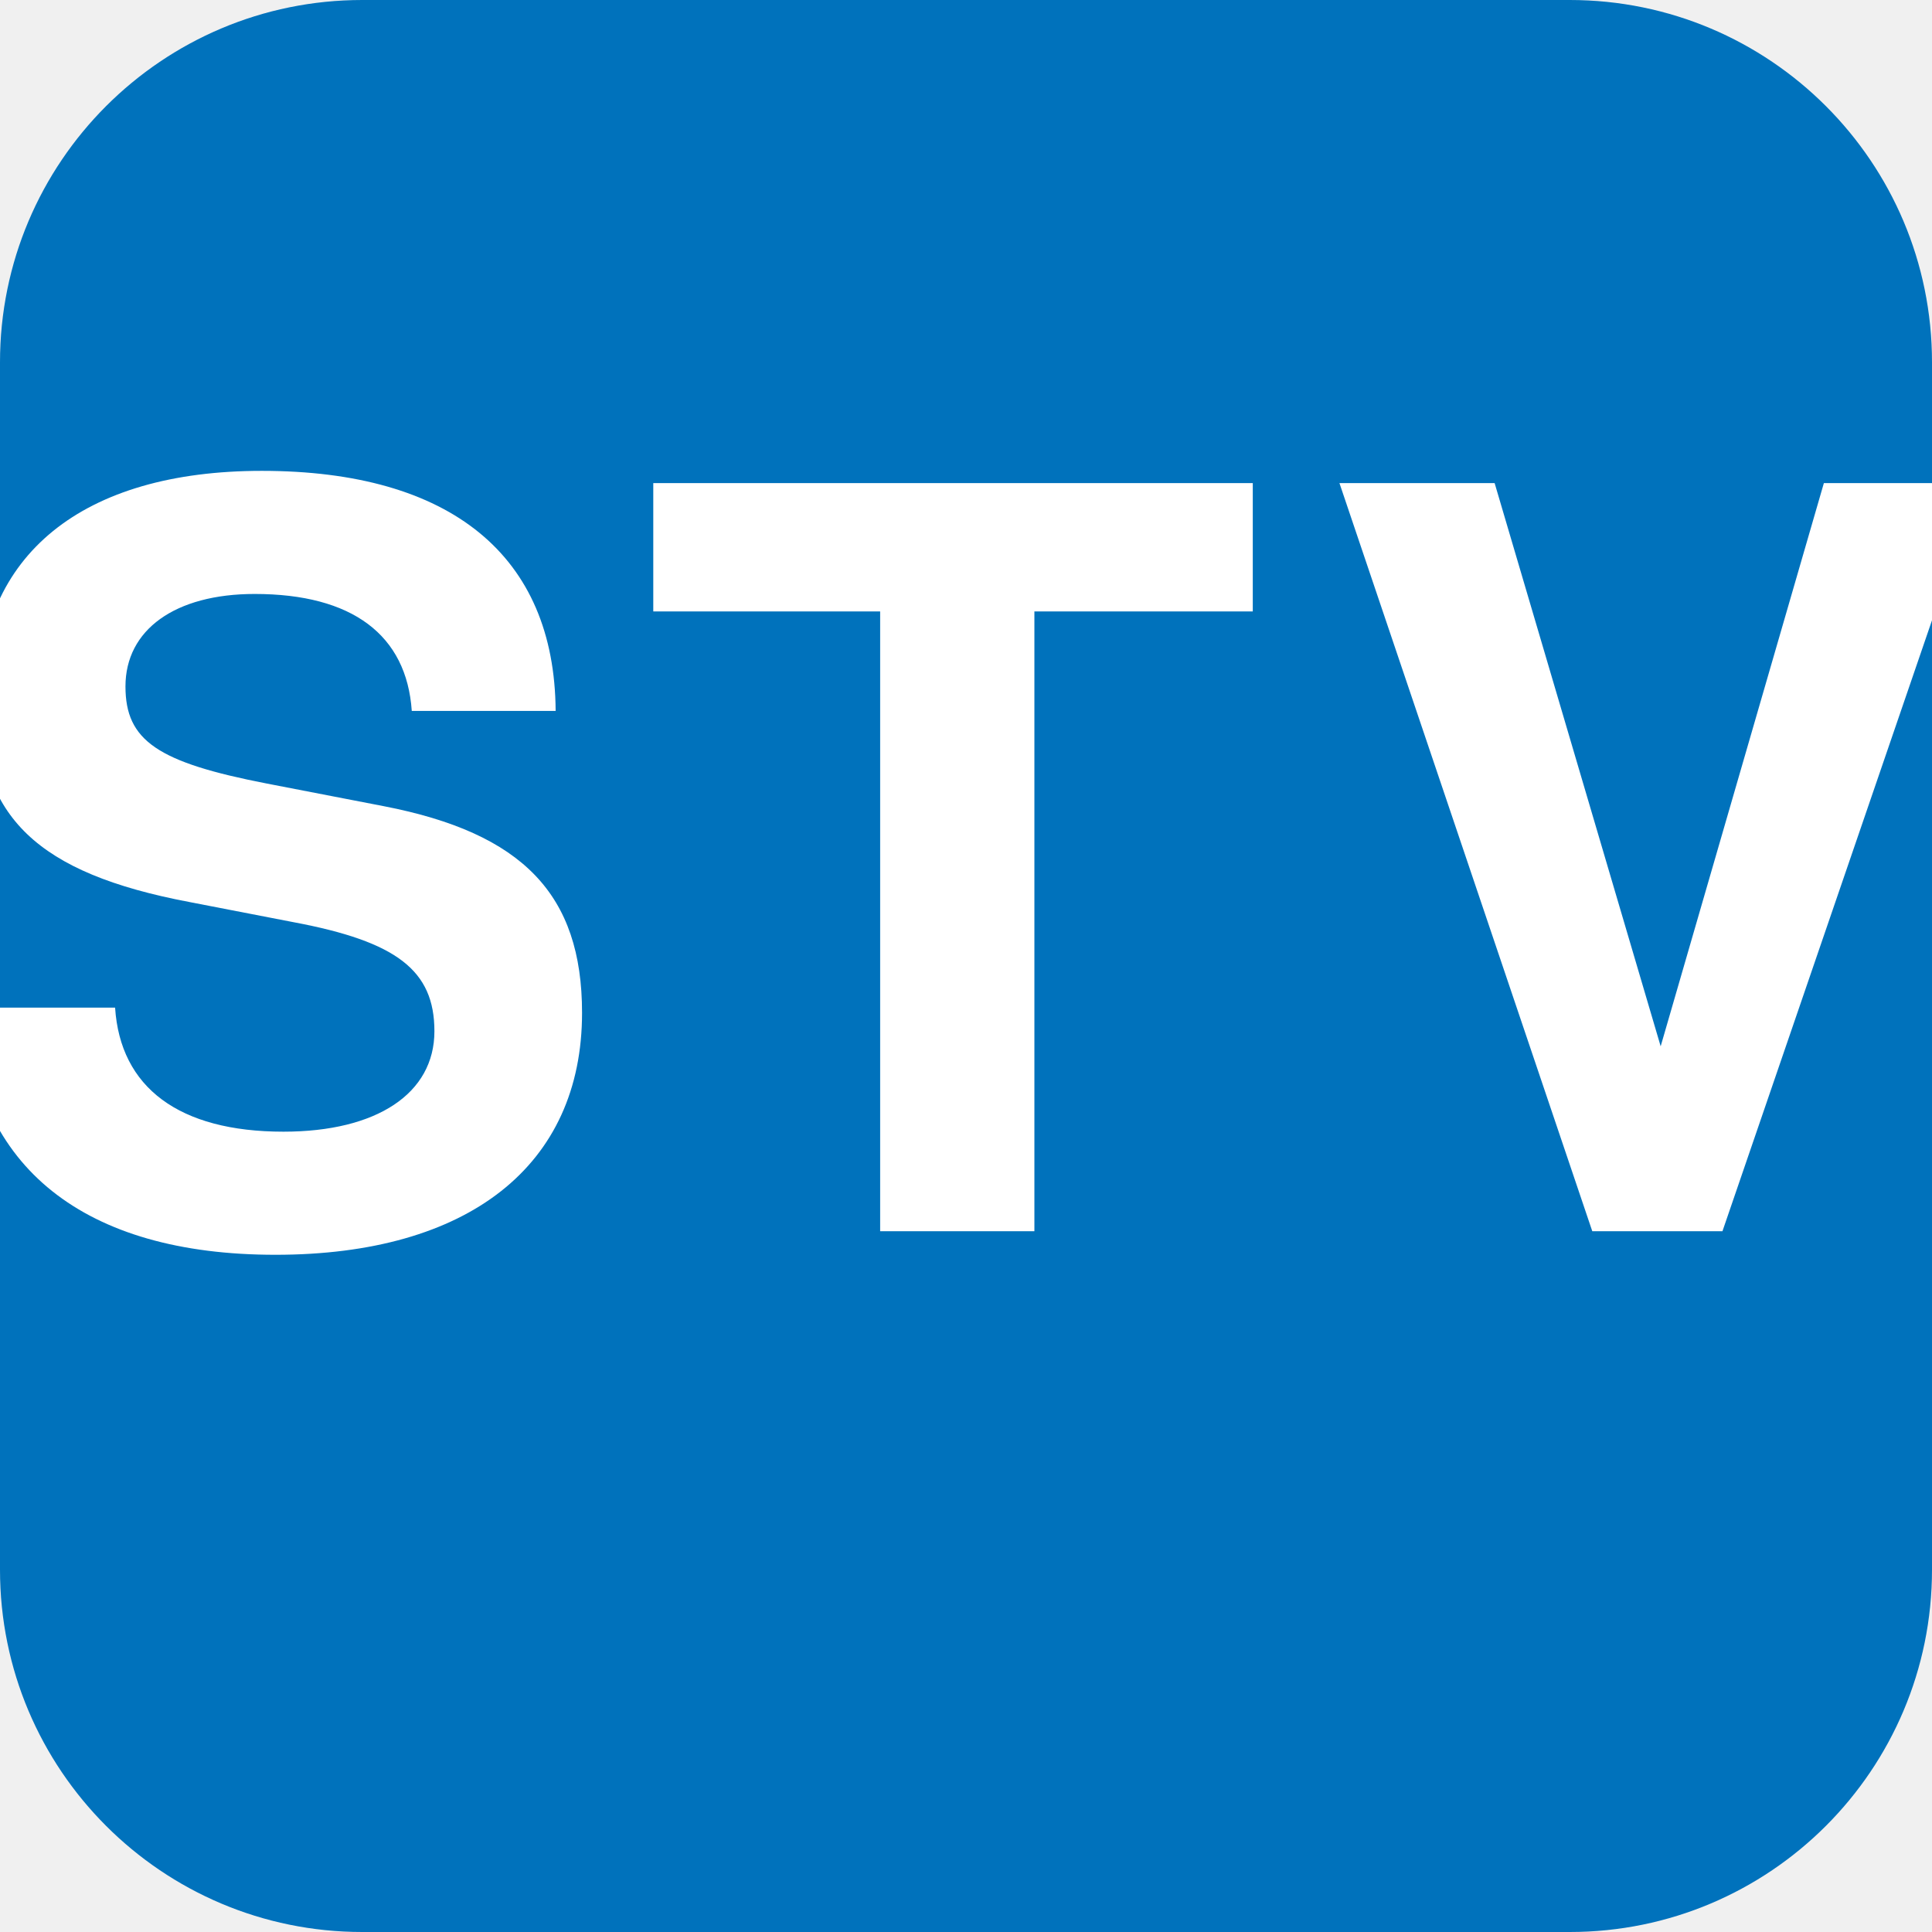
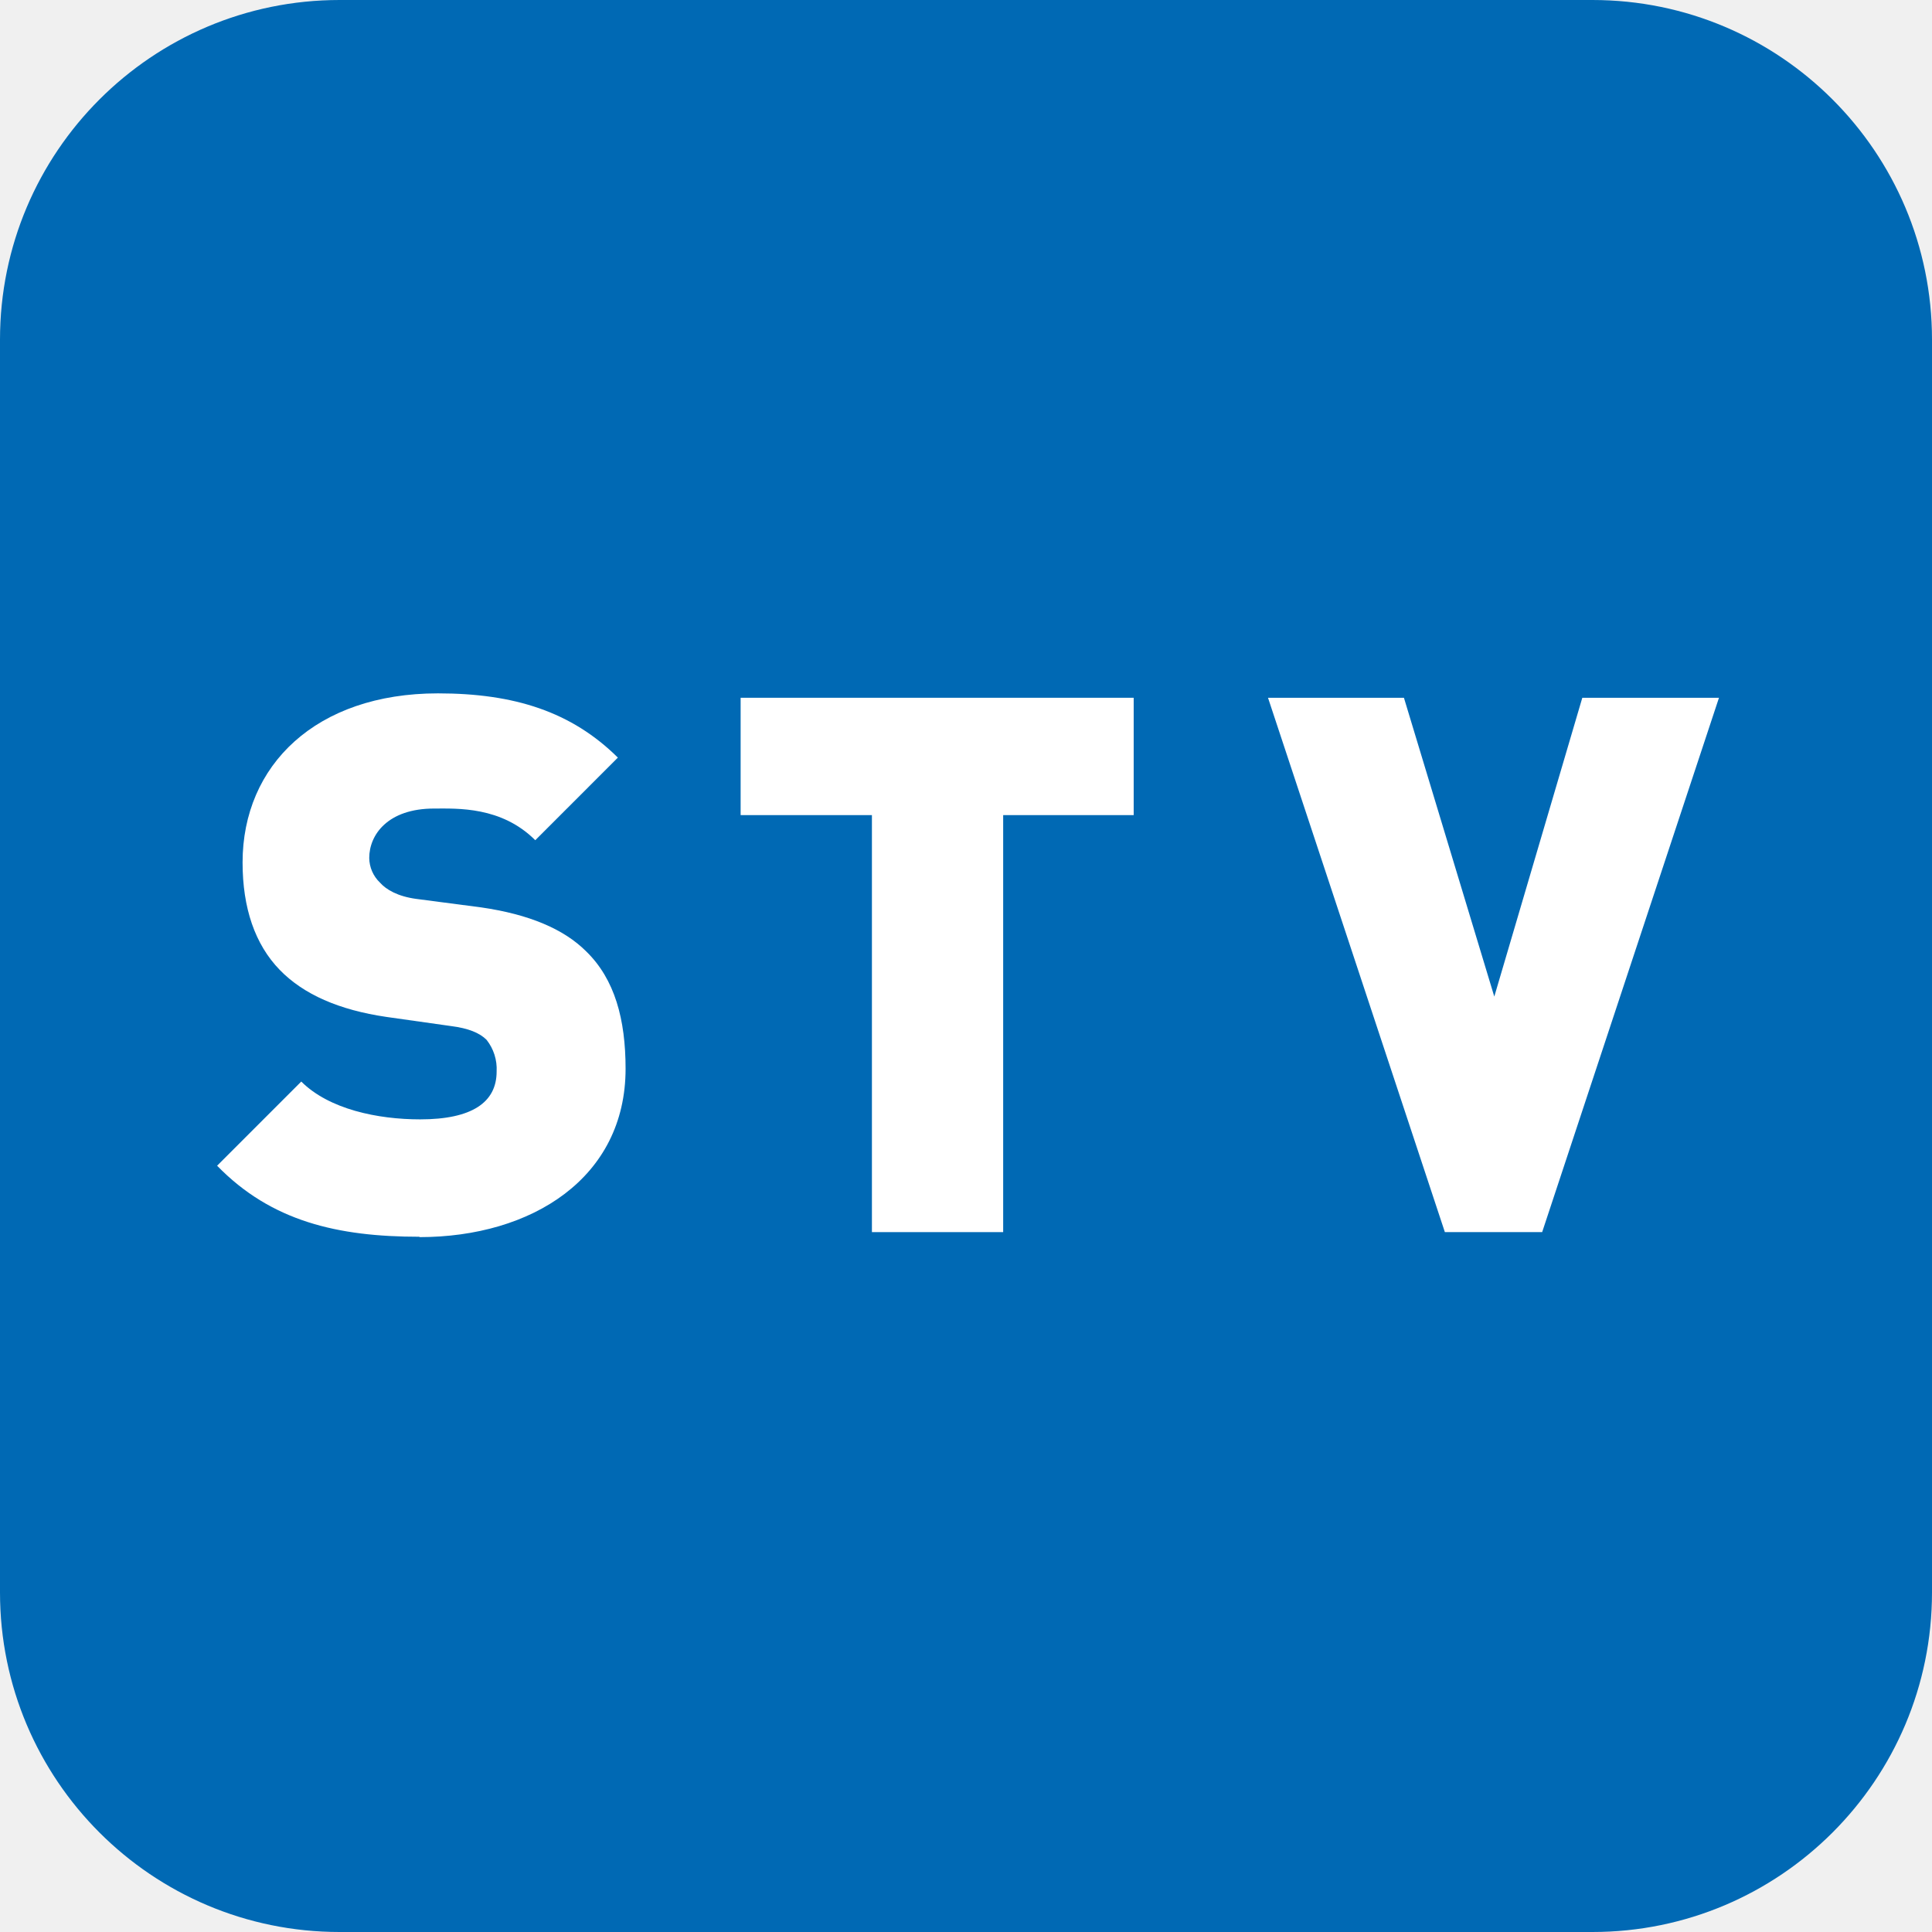
- <svg xmlns="http://www.w3.org/2000/svg" width="64" height="64" viewBox="0 0 64 64">
-   <rect width="64" height="64" rx="12" fill="#0072bc" />
-   <text x="32" y="33" text-anchor="middle" dominant-baseline="central" font-family="'Barlow Condensed','Arial Narrow',Helvetica,Arial,sans-serif" font-weight="800" font-size="34" letter-spacing="1" fill="#ffffff">STV</text>
+ <svg xmlns="http://www.w3.org/2000/svg" viewBox="210 22 421 421">
+   <rect x="210" y="22" width="421" height="421" rx="74" fill="#0069b4" />
+   <path fill="#fff" d="M301.4,291.5c-17.84,0-32.31-3.37-44.09-15.48l18.34-18.34c6.06,6.05,16.66,8.24,25.91,8.24,11.28,0,16.66-3.7,16.66-10.43a10.26,10.26,0,0,0-2.19-6.9c-1.51-1.52-4-2.53-7.74-3l-14.13-2c-10.26-1.51-18-4.88-23.22-10.26-5.38-5.56-8.08-13.46-8.08-23.39,0-21.2,16-36.85,42.57-36.85,16.66,0,29.11,4,39.21,14l-18,18c-7.41-7.4-17-6.9-22.05-6.9-10.09,0-14.13,5.72-14.13,10.77a7.54,7.54,0,0,0,2.35,5.38c1.35,1.52,3.87,3,7.91,3.54l14.14,1.85c10.43,1.51,18,4.71,22.88,9.59,6.23,6.06,8.58,14.81,8.58,25.57,0,23.73-20.36,36.69-44.92,36.69Z" />
+   <polygon fill="#fff" points="428.6 199.62 428.6 290.49 400 290.49 400 199.62 371.39 199.62 371.39 174.05 457.04 174.05 457.04 199.62 428.6 199.62 428.6 199.62" />
+   <polygon fill="#fff" points="546.05 290.49 524.85 290.49 486.31 174.05 515.93 174.05 535.62 239.16 554.8 174.05 584.58 174.05 546.05 290.49 546.05 290.49" />
</svg>
